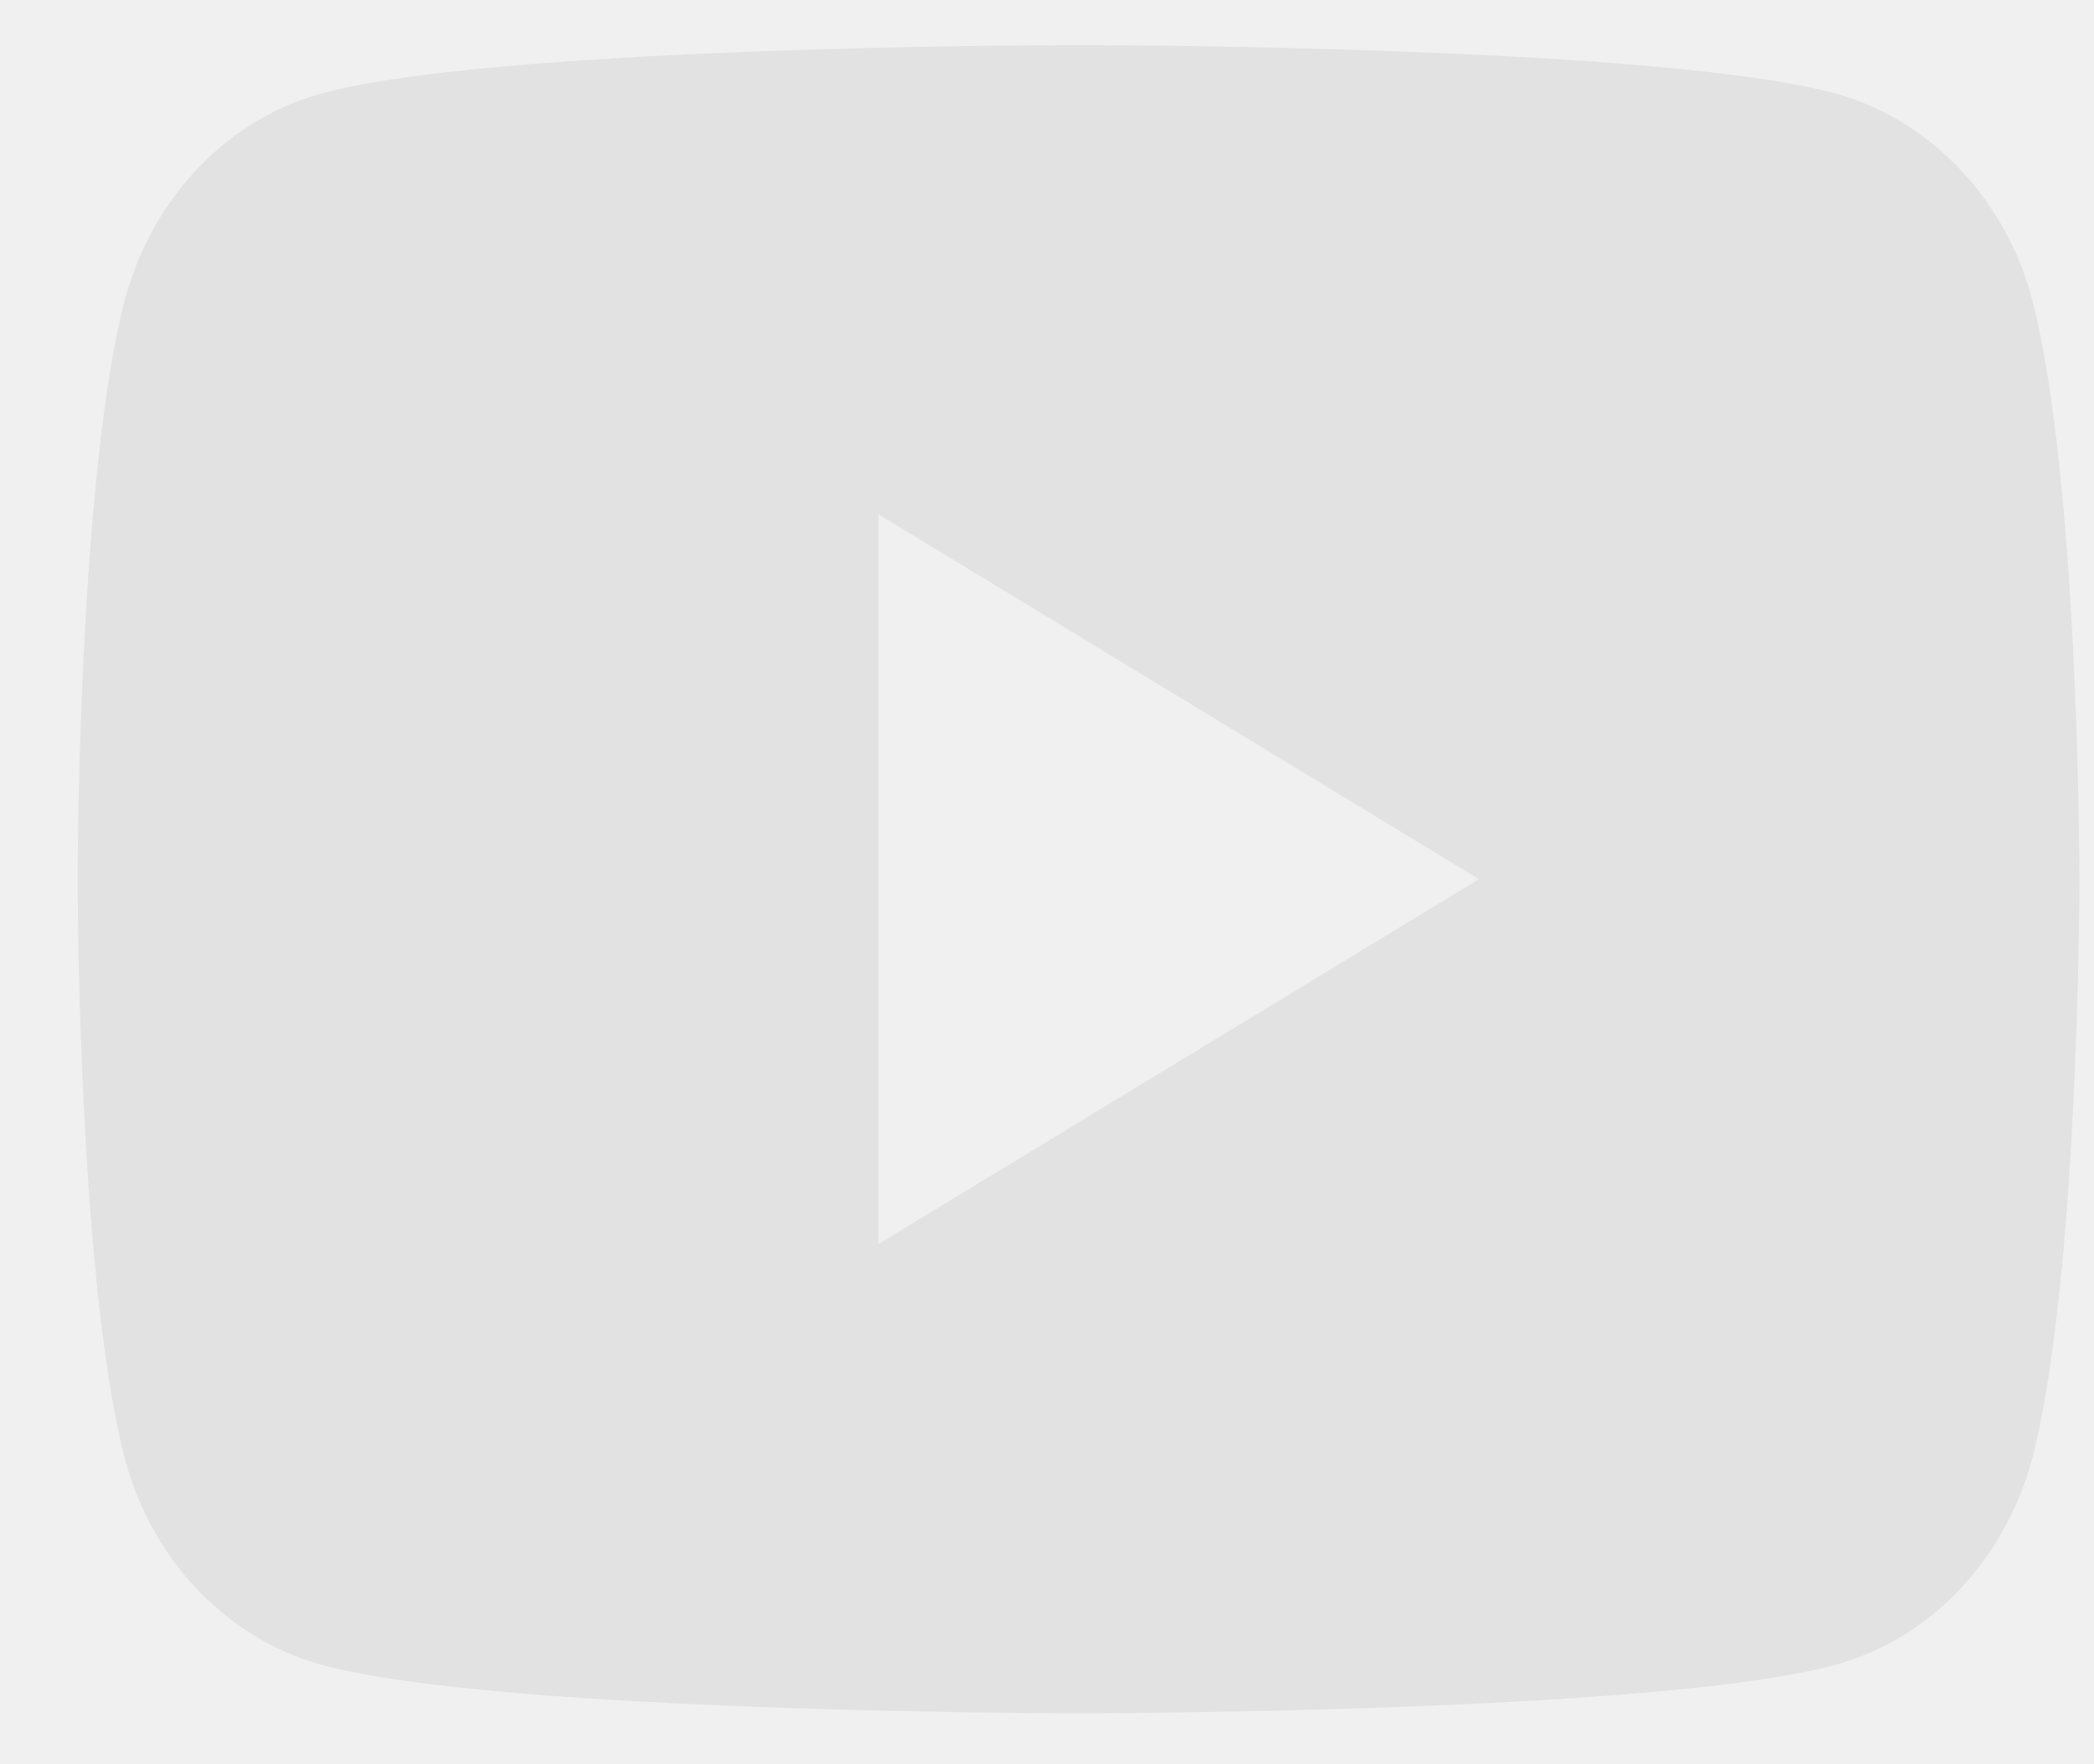
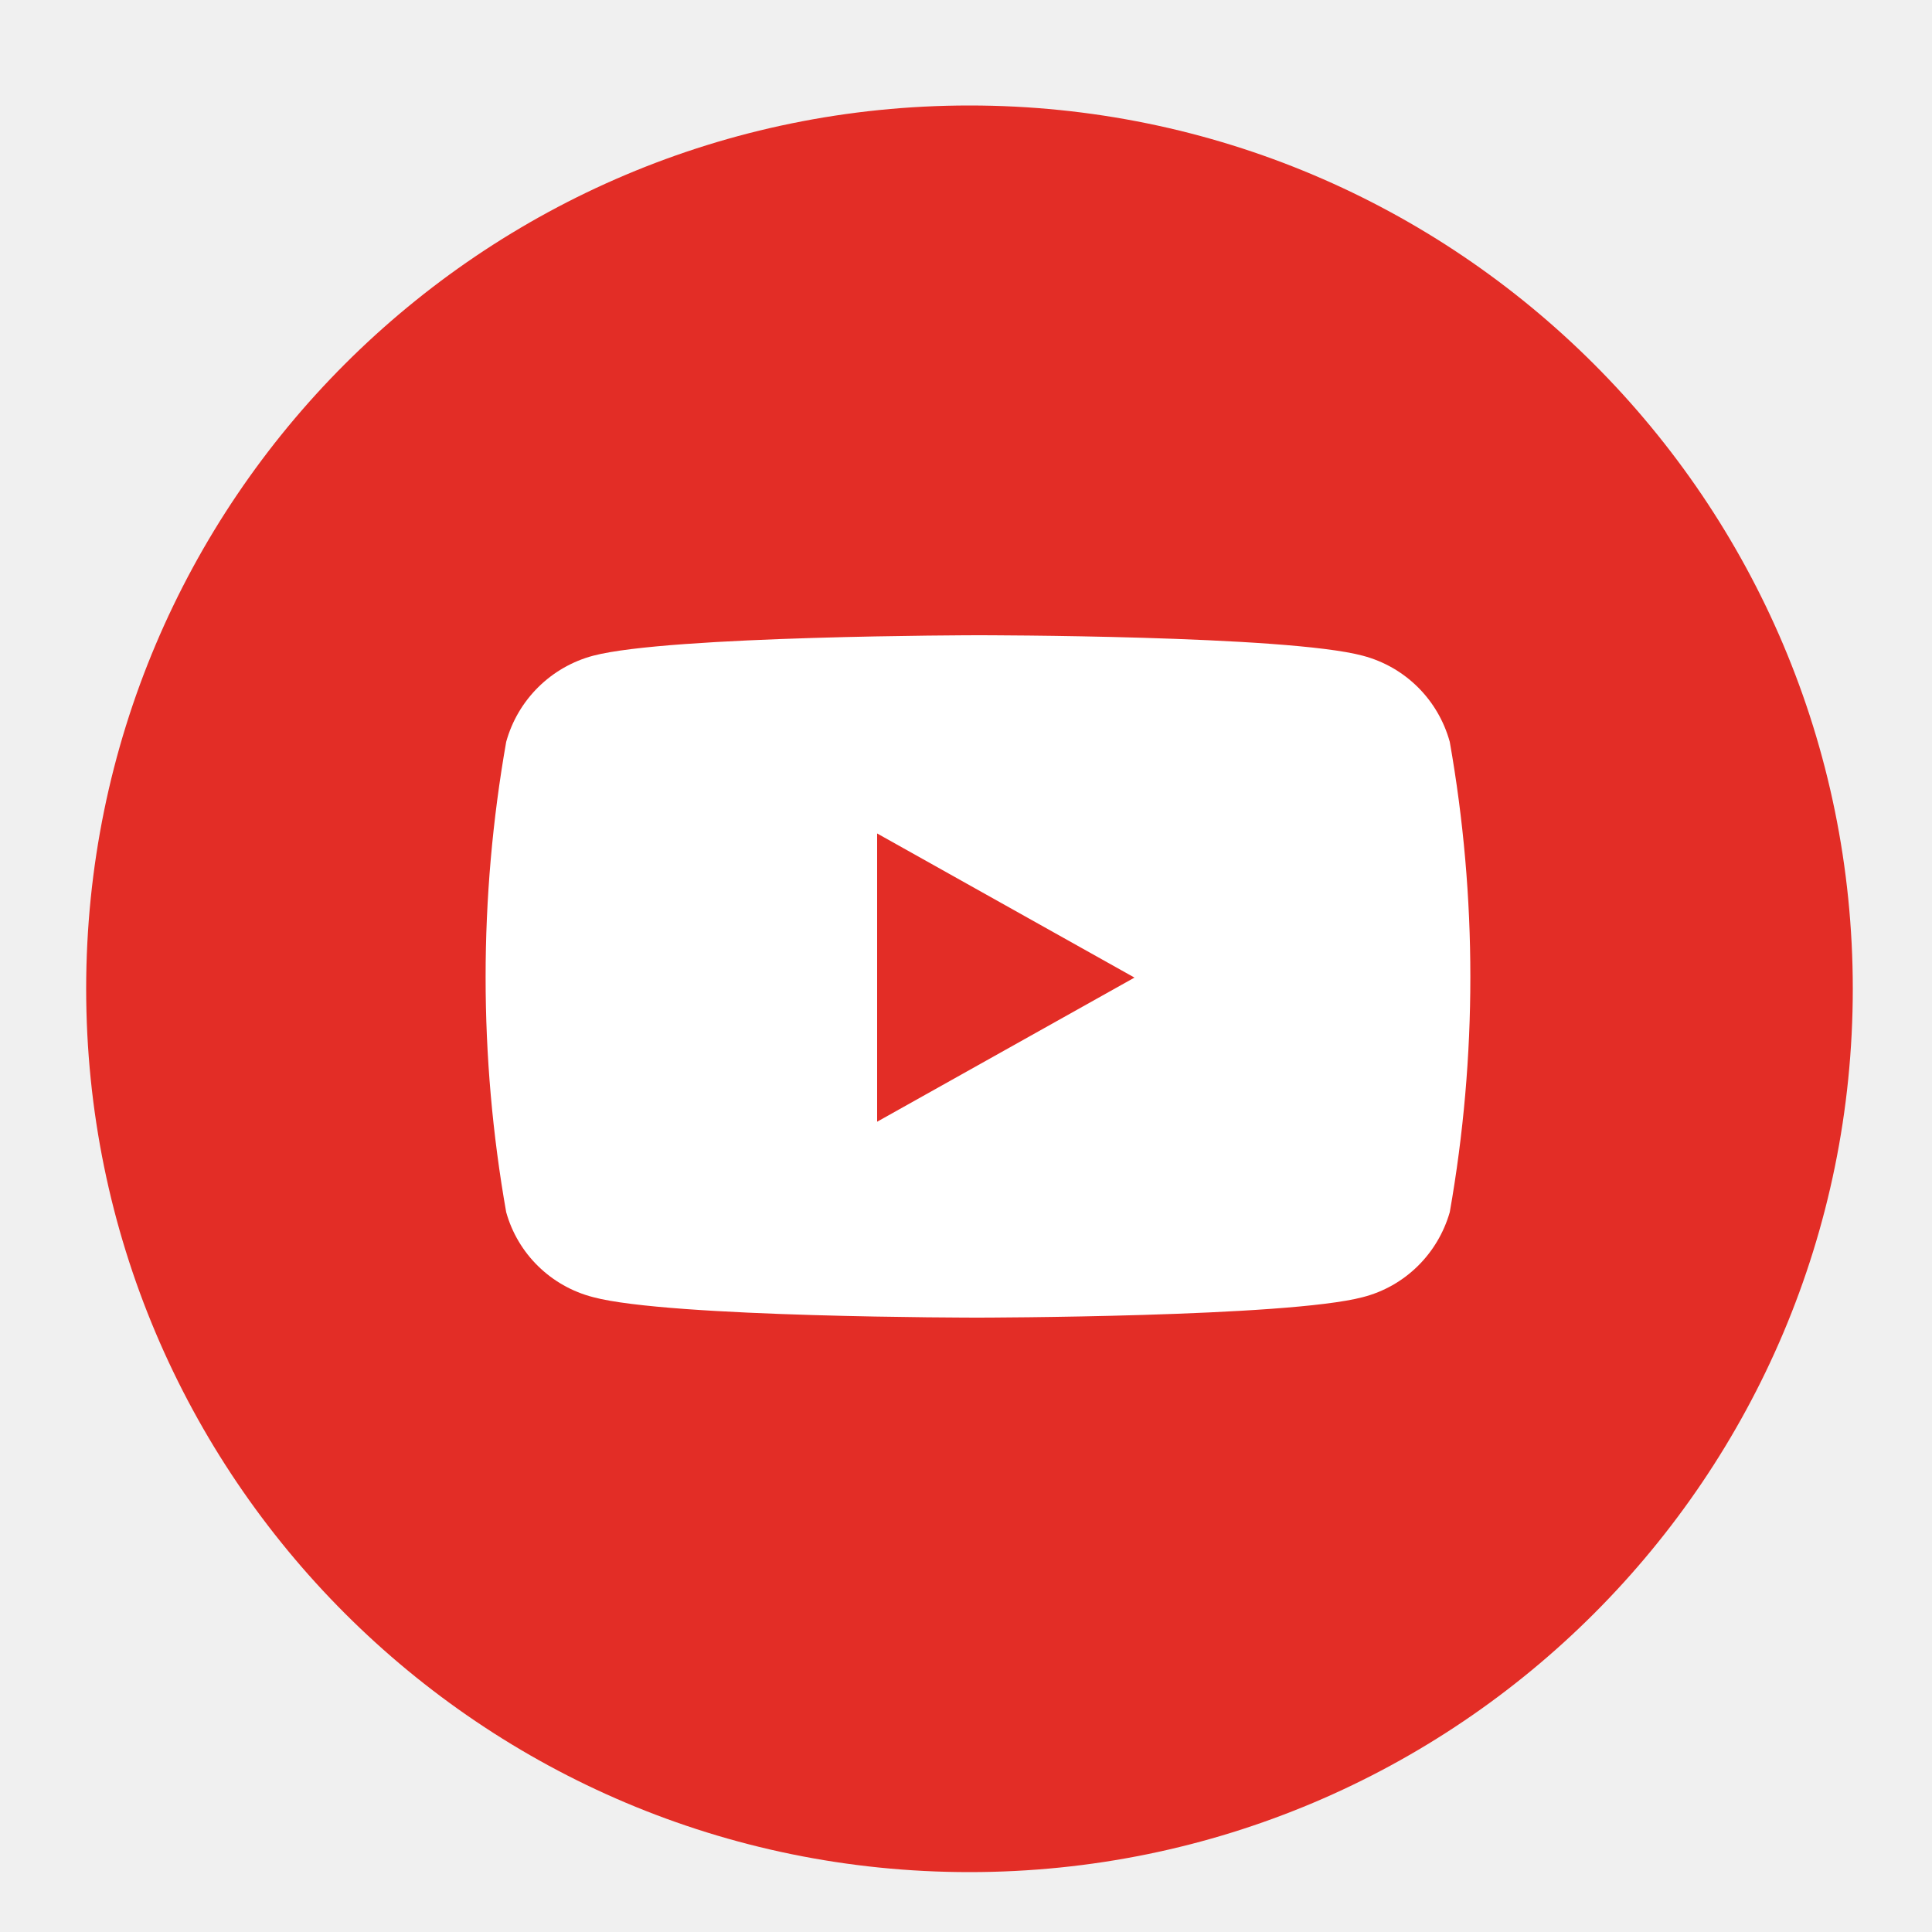
- <svg xmlns="http://www.w3.org/2000/svg" width="19" height="16" viewBox="0 0 19 16" fill="none">
-   <path d="M10.008 0.41C10.493 0.412 11.707 0.425 12.996 0.478L13.454 0.499C14.752 0.563 16.049 0.673 16.692 0.859C17.55 1.111 18.225 1.843 18.453 2.772C18.816 4.247 18.861 7.126 18.867 7.823L18.868 7.967V7.977C18.868 7.977 18.868 7.981 18.868 7.987L18.867 8.132C18.861 8.828 18.816 11.707 18.453 13.182C18.222 14.114 17.547 14.847 16.692 15.095C16.049 15.282 14.752 15.391 13.454 15.455L12.996 15.476C11.707 15.53 10.493 15.542 10.008 15.545L9.795 15.545H9.786C9.786 15.545 9.783 15.545 9.776 15.545L9.564 15.545C8.537 15.539 4.245 15.49 2.88 15.095C2.021 14.844 1.347 14.111 1.119 13.182C0.756 11.707 0.711 8.828 0.705 8.132V7.823C0.711 7.126 0.756 4.247 1.119 2.772C1.35 1.84 2.025 1.107 2.88 0.859C4.245 0.464 8.537 0.415 9.564 0.41H10.008ZM7.97 4.666V11.288L13.419 7.977L7.97 4.666Z" fill="#E2E2E2" />
+ <svg xmlns="http://www.w3.org/2000/svg" version="1.1" viewBox="0 0 500 500">
+   <defs>
+     <style>
+       .cls-1 {
+         fill: #e32d26;
+       }
+ 
+       .cls-2 {
+         fill: #fff;
+       }
+     </style>
+   </defs>
+   <g>
+     <g id="Layer_1">
+       <g id="Round_icons">
+         <g id="Social_Icon_with_Background">
+           <path id="Background" class="cls-1" d="M22.3,255.9c0-126.3,102.3-228.6,228.6-228.6h0c126.2,0,228.6,102.3,228.6,228.6h0c0,126.3-102.3,228.6-228.6,228.6h0c-126.2,0-228.6-102.3-228.6-228.6Z" />
+         </g>
+         <g id="Social_icon">
+           <path id="Vector" class="cls-2" d="M253.1,341c-.8,0-79.9,0-99.6-5.3-10.9-2.8-19.5-11.2-22.5-22-7.1-40.2-7.1-81.4,0-121.7,3-10.9,11.6-19.4,22.5-22.3,19.7-5.2,98.8-5.3,99.6-5.3s79.9,0,99.6,5.3c11,2.9,19.5,11.4,22.5,22.3,7.1,40.2,7.1,81.4,0,121.7-3.1,10.8-11.6,19.2-22.5,22-19.6,5.2-98.8,5.3-99.6,5.3ZM227,215.6h0v74.7l66.6-37.3-66.6-37.3Z" />
+         </g>
+       </g>
+     </g>
+   </g>
</svg>
